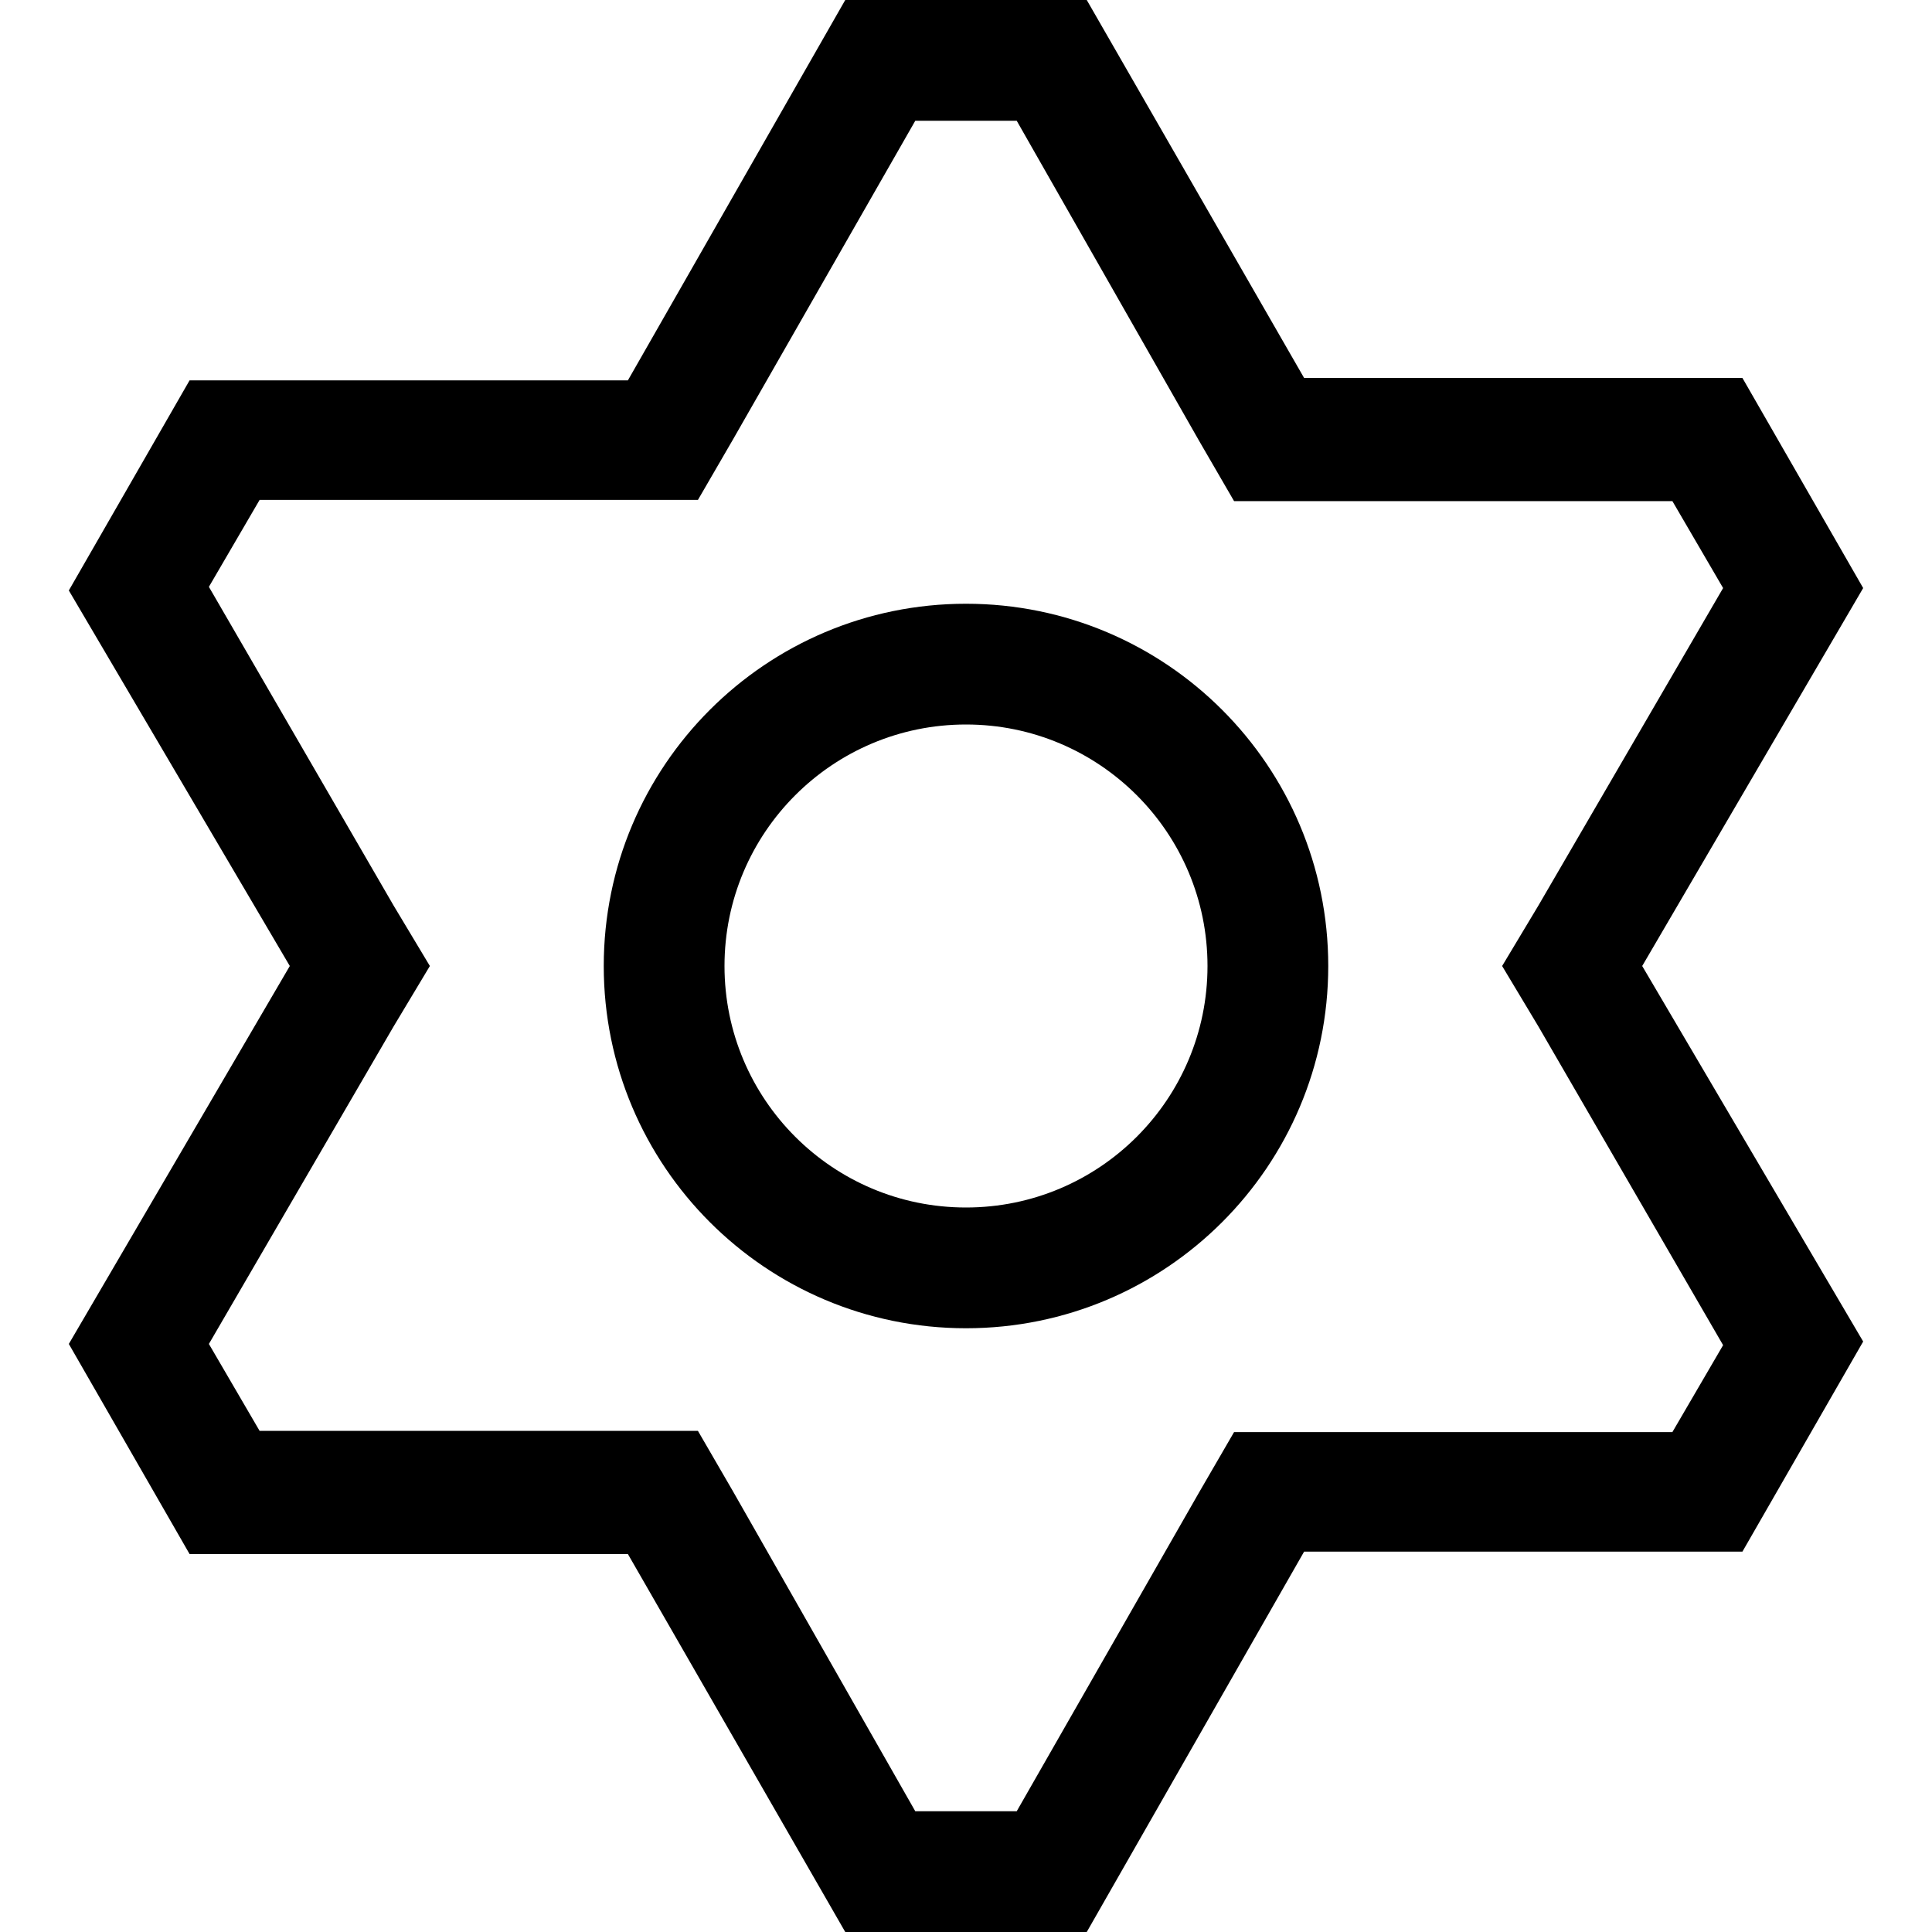
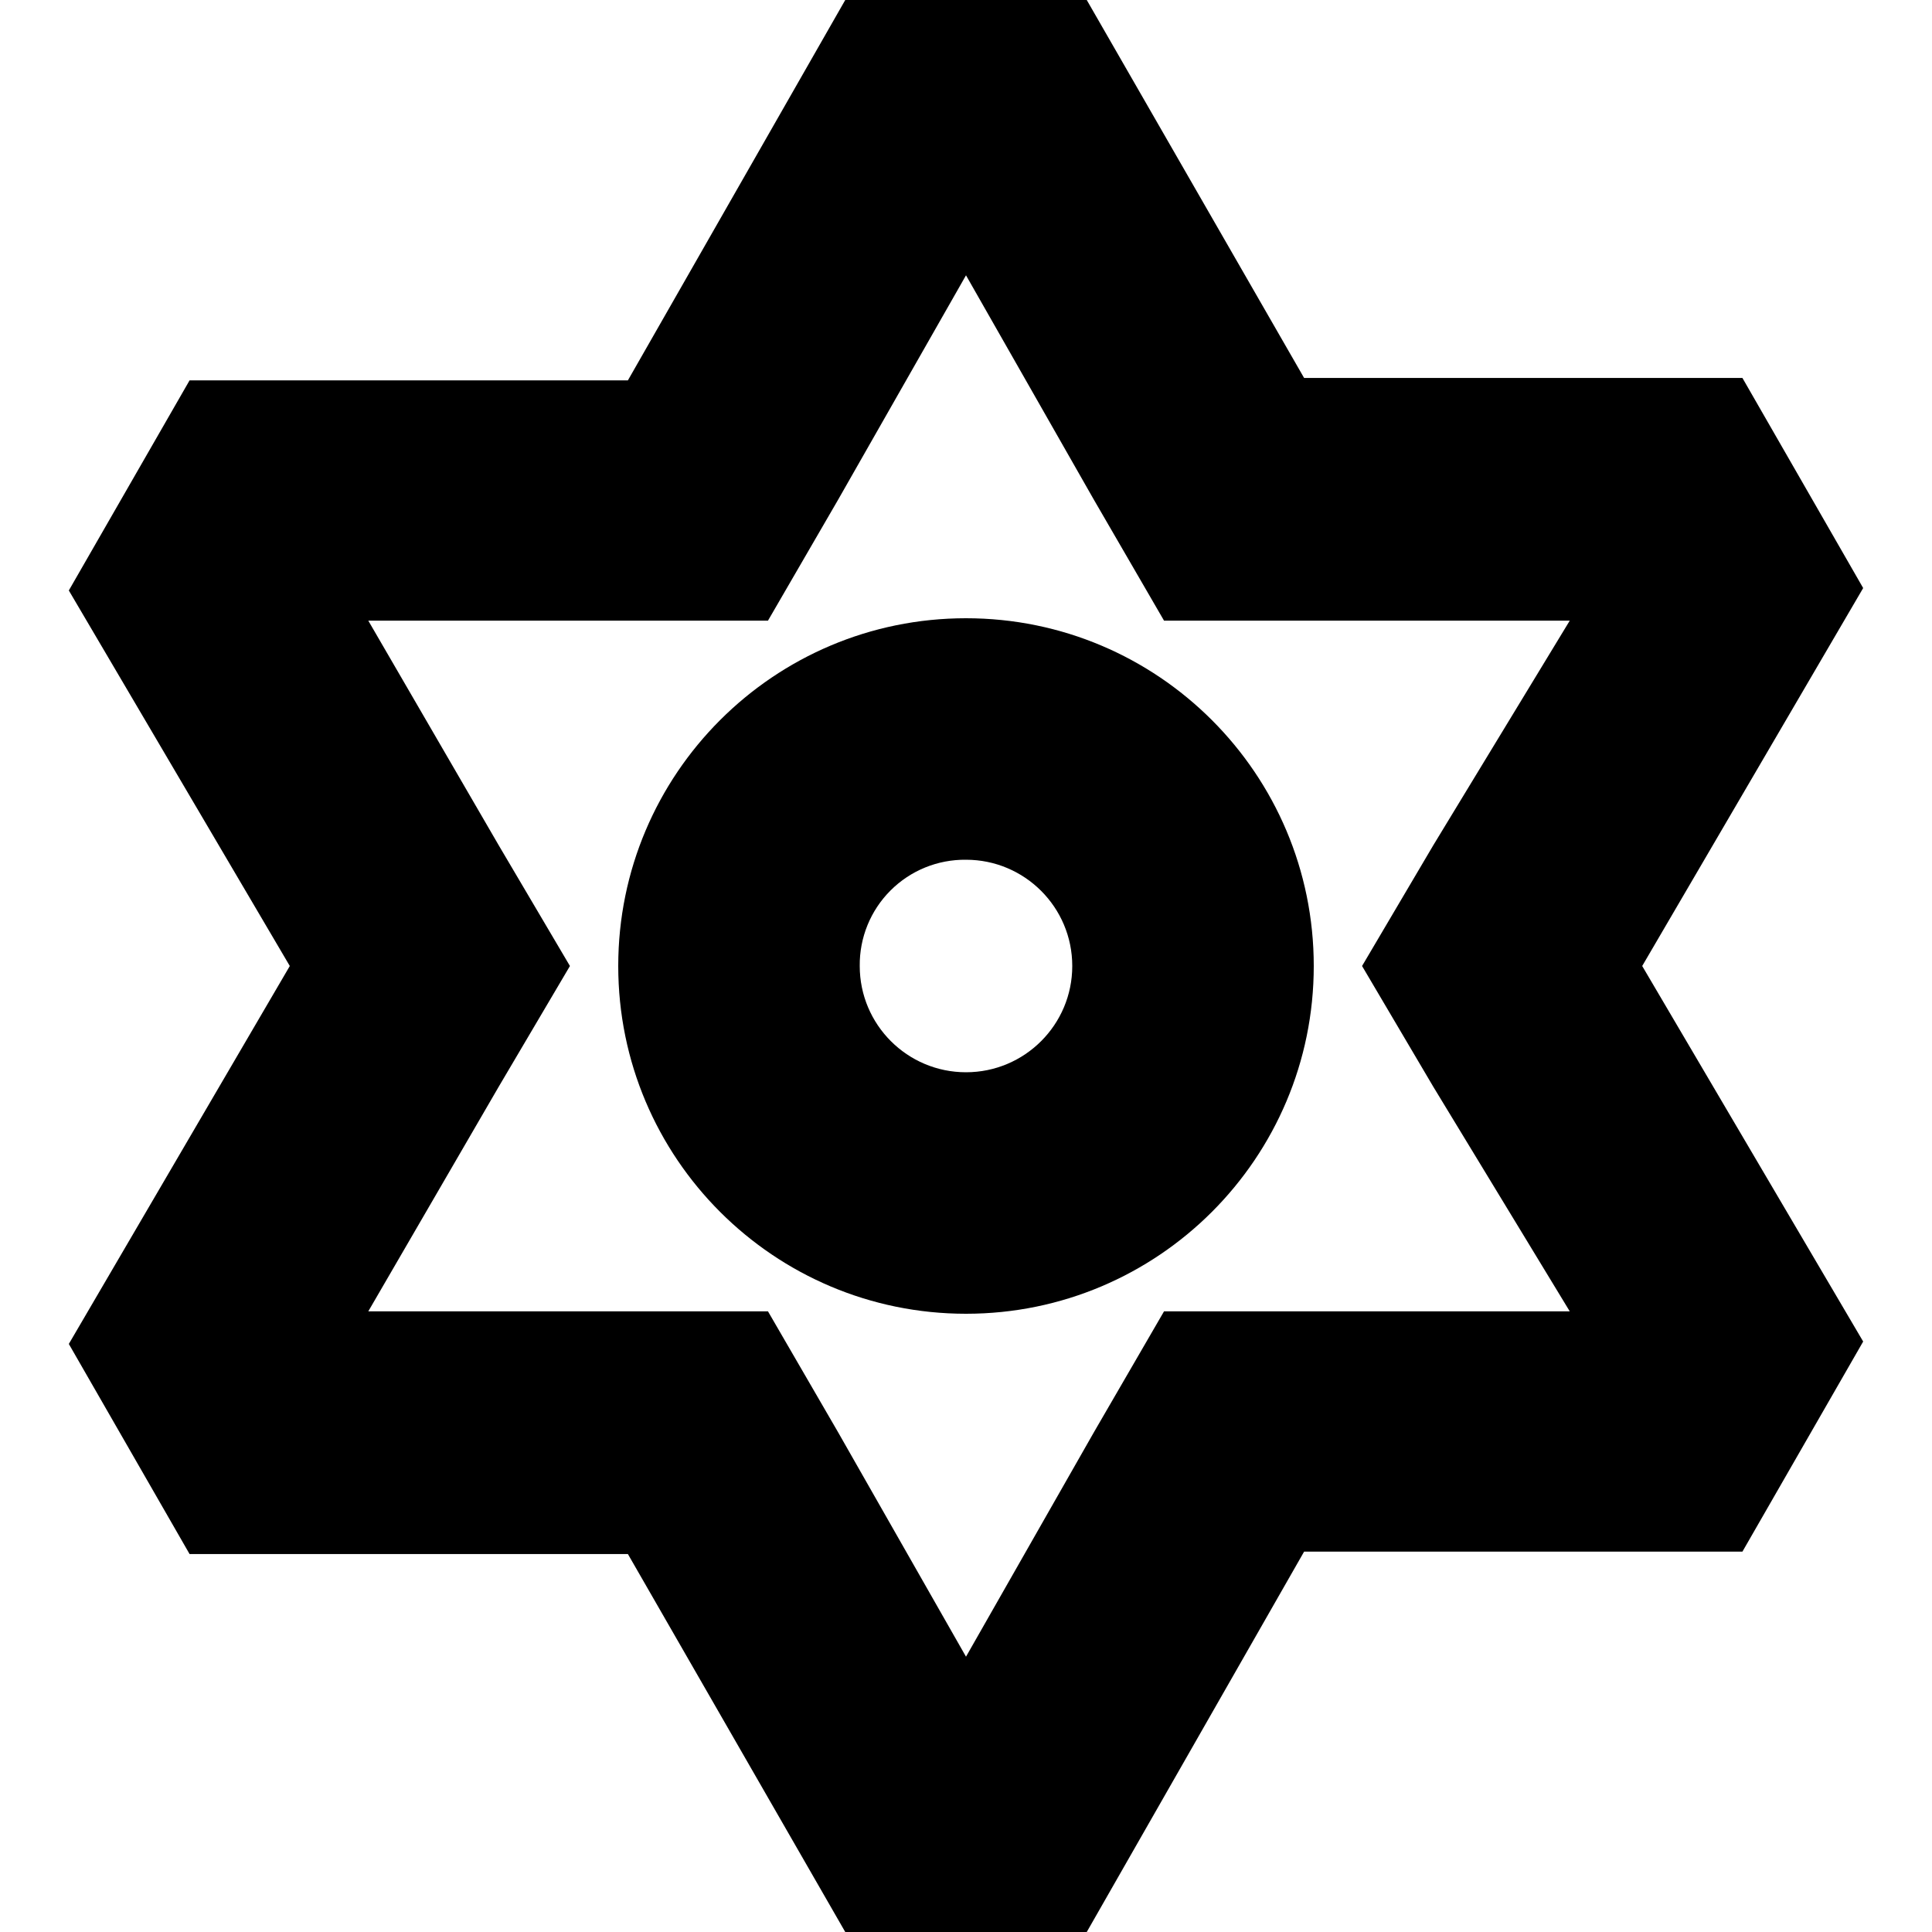
<svg xmlns="http://www.w3.org/2000/svg" id="Layer_1" data-name="Layer 1" viewBox="0 0 16 16">
-   <path d="M8.42,1,9.93,3.65l.29.5h3.63l.42.72L12.74,7.5l-.3.5.3.5,1.53,2.64-.42.72H10.22l-.29.5L8.42,15H7.58L6.07,12.35l-.29-.5H2.15l-.42-.72L3.26,8.5l.3-.5-.3-.5L1.73,4.86l.42-.72H5.78l.29-.5L7.58,1h.84M9,0H7L5.2,3.15l-3.63,0-1,1.74L2.4,8,.57,11.13l1,1.74,3.63,0L7,16H9l1.8-3.15,3.63,0,1-1.74L13.6,8l1.83-3.13-1-1.74-3.63,0L9,0Z" />
-   <path d="M8,6A2,2,0,1,1,6,8,2,2,0,0,1,8,6M8,5a3,3,0,1,0,3,3A3,3,0,0,0,8,5Z" />
+   <path d="M8,2.28,9.06,4.14l.58,1H13L11.87,7l-.59,1,.59,1L13,10.86H9.64l-.58,1L8,13.72,6.94,11.86l-.58-1H3.05L4.13,9l.59-1L4.13,7,3.05,5.14H6.36l.58-1L8,2.28M9,0H7L5.2,3.15l-3.63,0-1,1.74L2.4,8,.57,11.13l1,1.74,3.63,0L7,16H9l1.8-3.15,3.63,0,1-1.74L13.6,8l1.83-3.13-1-1.74-3.63,0L9,0Z" />
+   <path d="M8,7.12A.88.88,0,1,1,7.12,8,.87.87,0,0,1,8,7.12m0-2A2.88,2.88,0,1,0,10.88,8,2.88,2.88,0,0,0,8,5.12Z" />
</svg>
